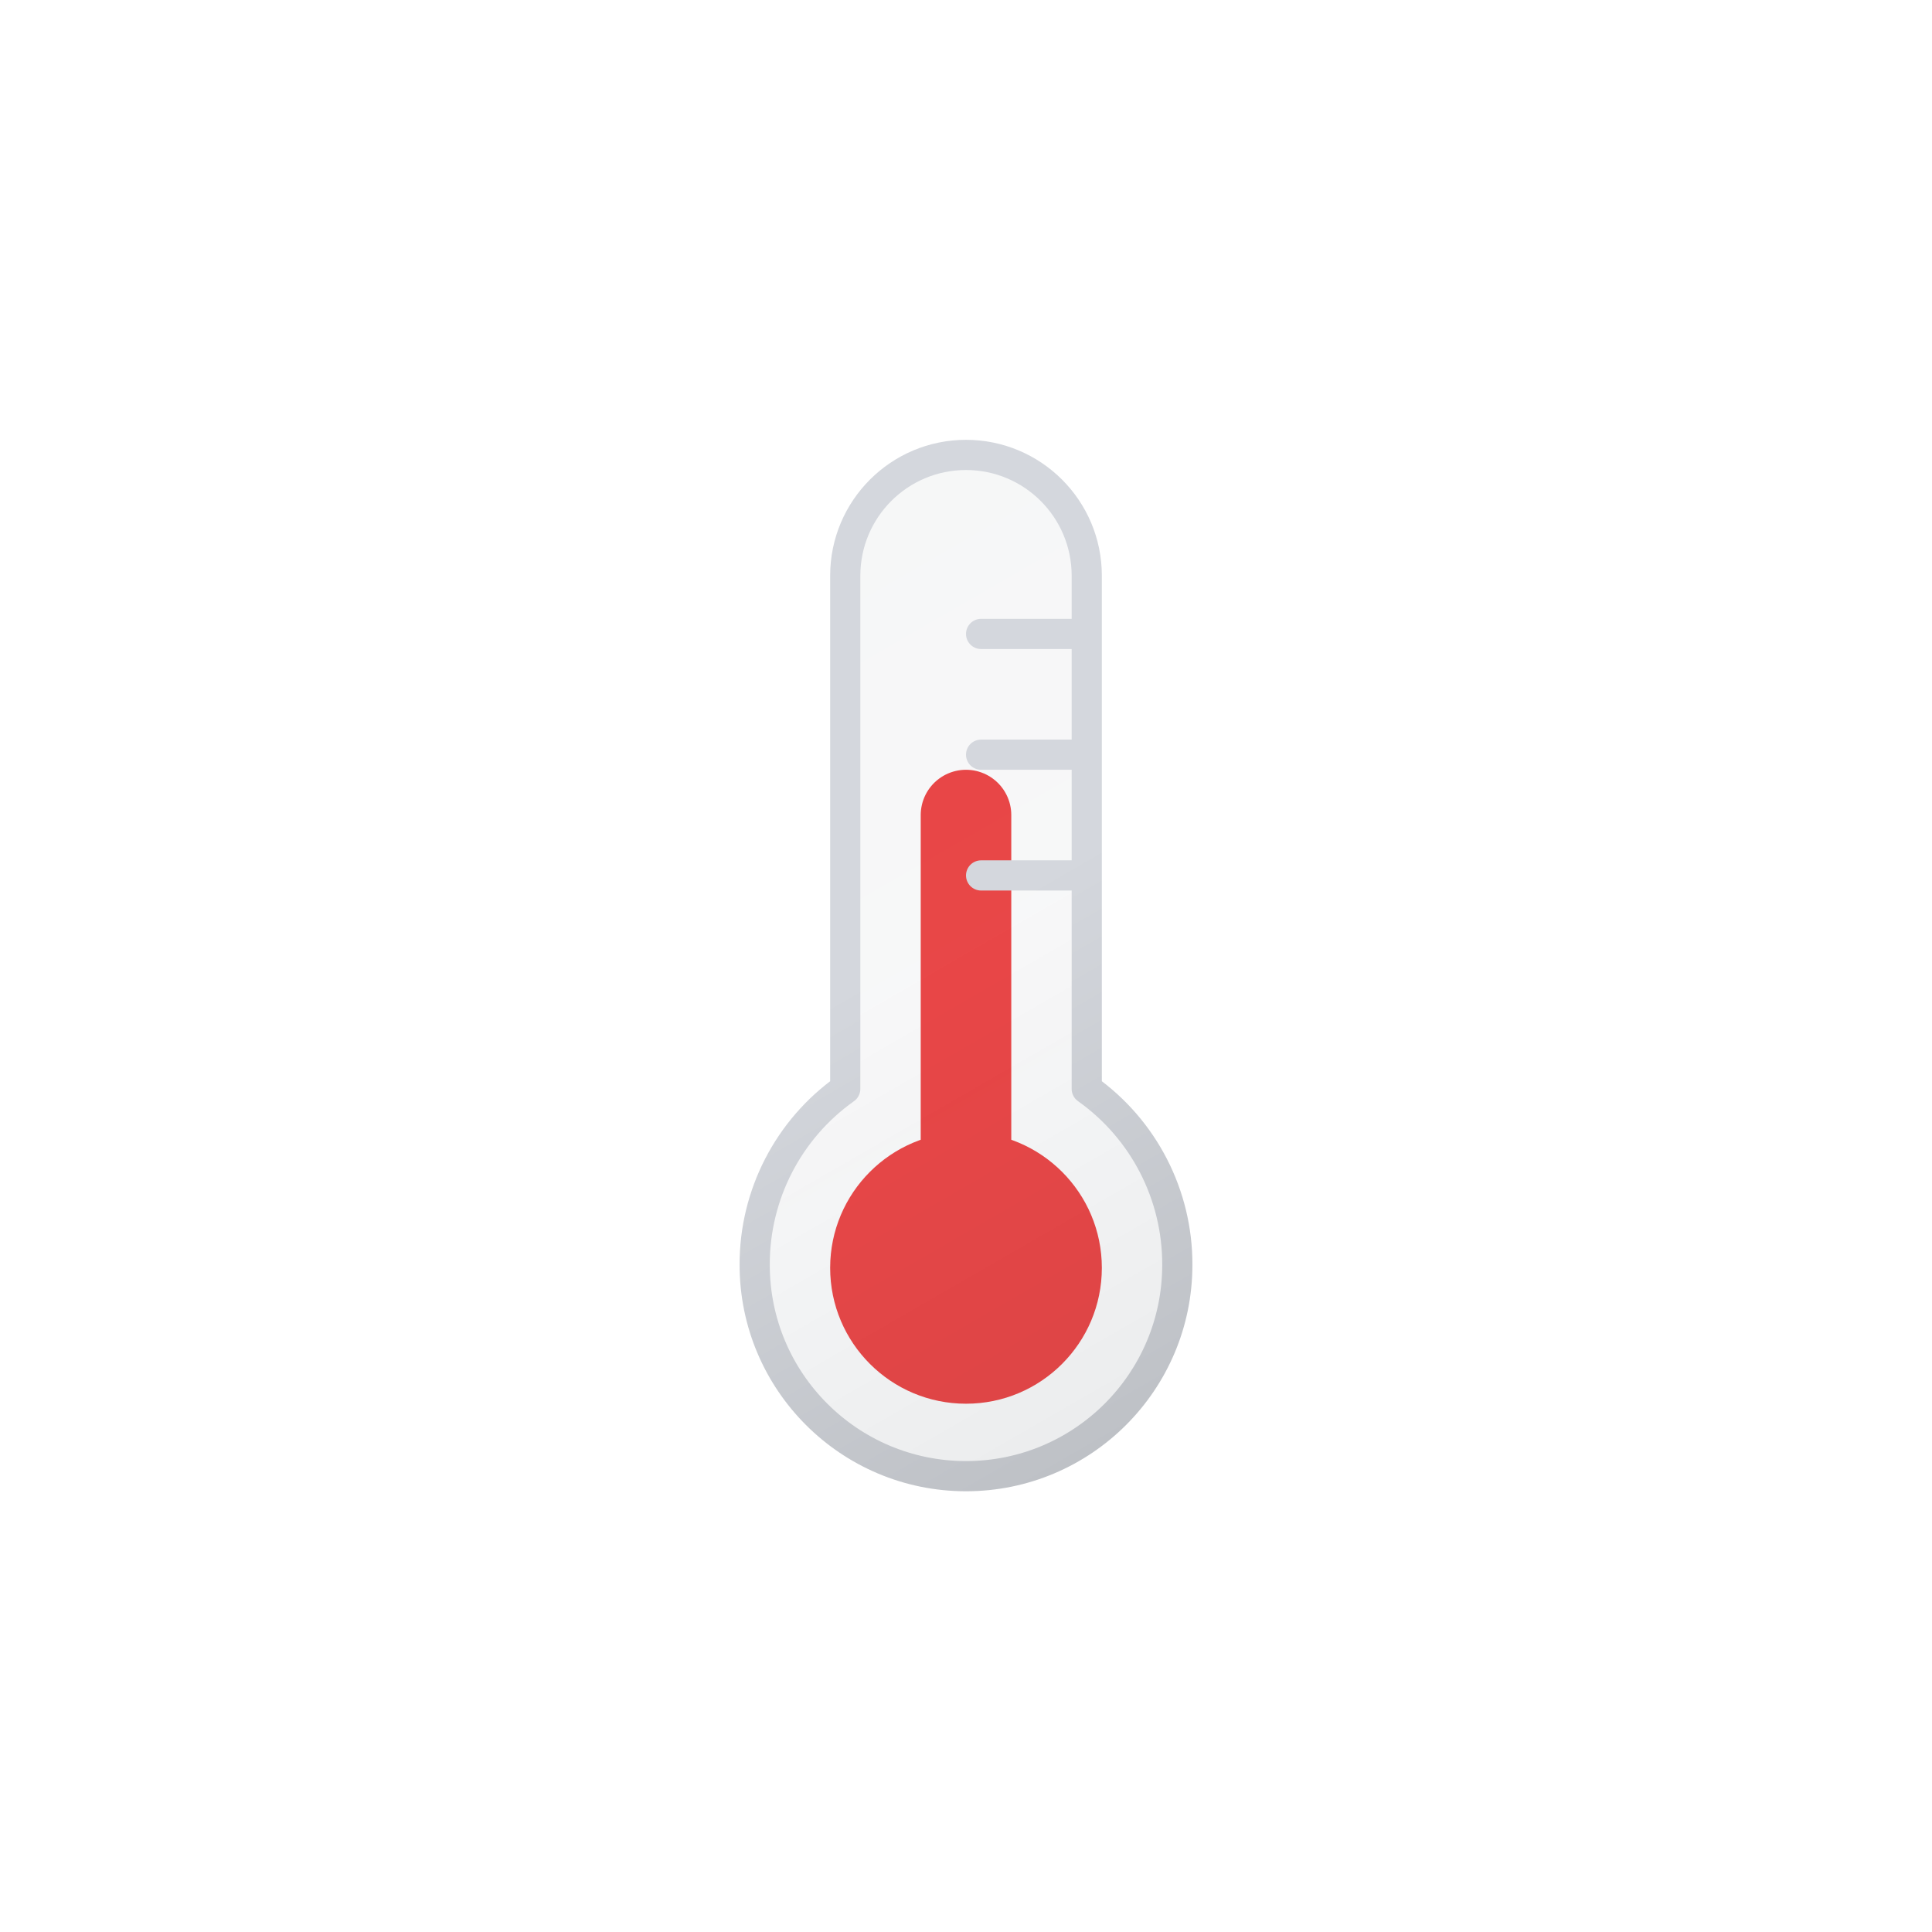
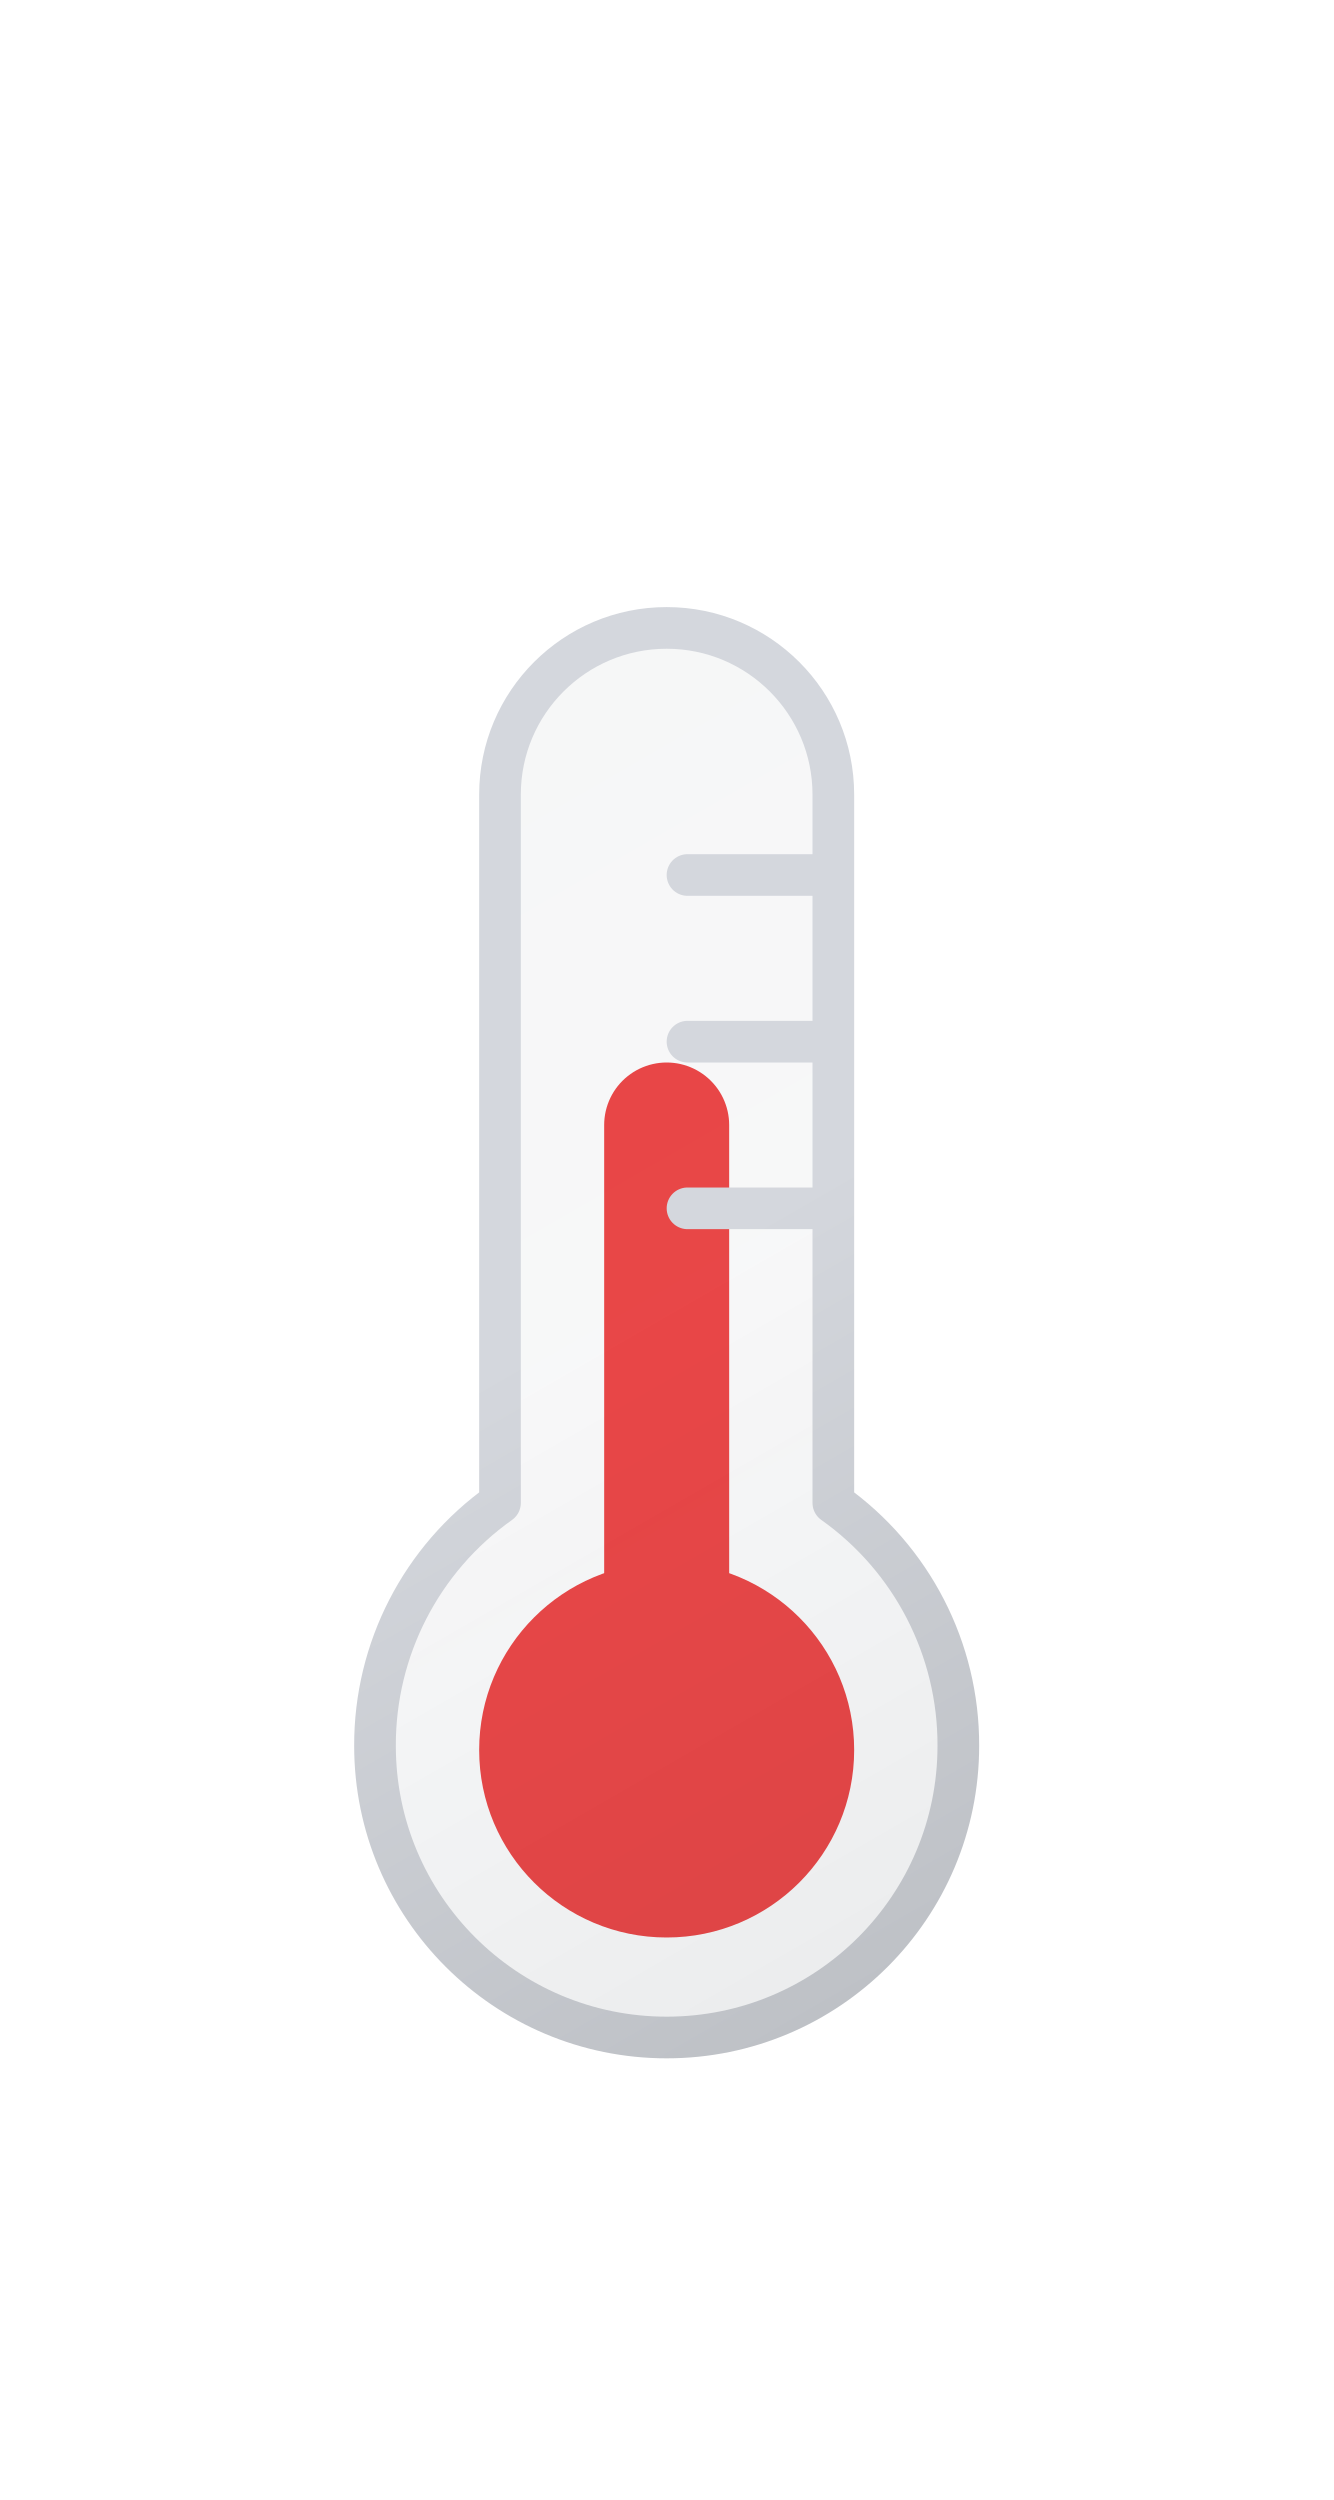
- <svg xmlns="http://www.w3.org/2000/svg" viewBox="0 0 64 64">
+ <svg xmlns="http://www.w3.org/2000/svg" viewBox="16 0 32 60">
  <defs>
    <linearGradient id="a" x1="23.73" y1="19.16" x2="39.18" y2="45.93" gradientUnits="userSpaceOnUse">
      <stop offset="0" stop-color="#515a69" stop-opacity="0.05" />
      <stop offset="0.45" stop-color="#6b7280" stop-opacity="0.05" />
      <stop offset="1" stop-color="#384354" stop-opacity="0.1" />
    </linearGradient>
    <linearGradient id="b" x1="23.48" y1="18.73" x2="39.43" y2="46.36" gradientUnits="userSpaceOnUse">
      <stop offset="0" stop-color="#d4d7dd" />
      <stop offset="0.45" stop-color="#d4d7dd" />
      <stop offset="1" stop-color="#bec1c6" />
    </linearGradient>
  </defs>
  <circle cx="32" cy="42" r="4.5" fill="#ef4444" />
  <path d="M32,27V42" fill="none" stroke="#ef4444" stroke-linecap="round" stroke-miterlimit="10" stroke-width="3">
    <animateTransform attributeName="transform" type="translate" values="0 0; 0 1; 0 0" dur="1s" repeatCount="indefinite" />
  </path>
  <path d="M39,41.9a7,7,0,1,1-14,0,7.12,7.12,0,0,1,3-5.83v-17a4,4,0,1,1,8,0v17A7.12,7.12,0,0,1,39,41.9ZM32.5,25H36m-3.5-4H36m-3.5,8H36" stroke-linecap="round" stroke-linejoin="round" fill="url(#a)" stroke="url(#b)" />
</svg>
